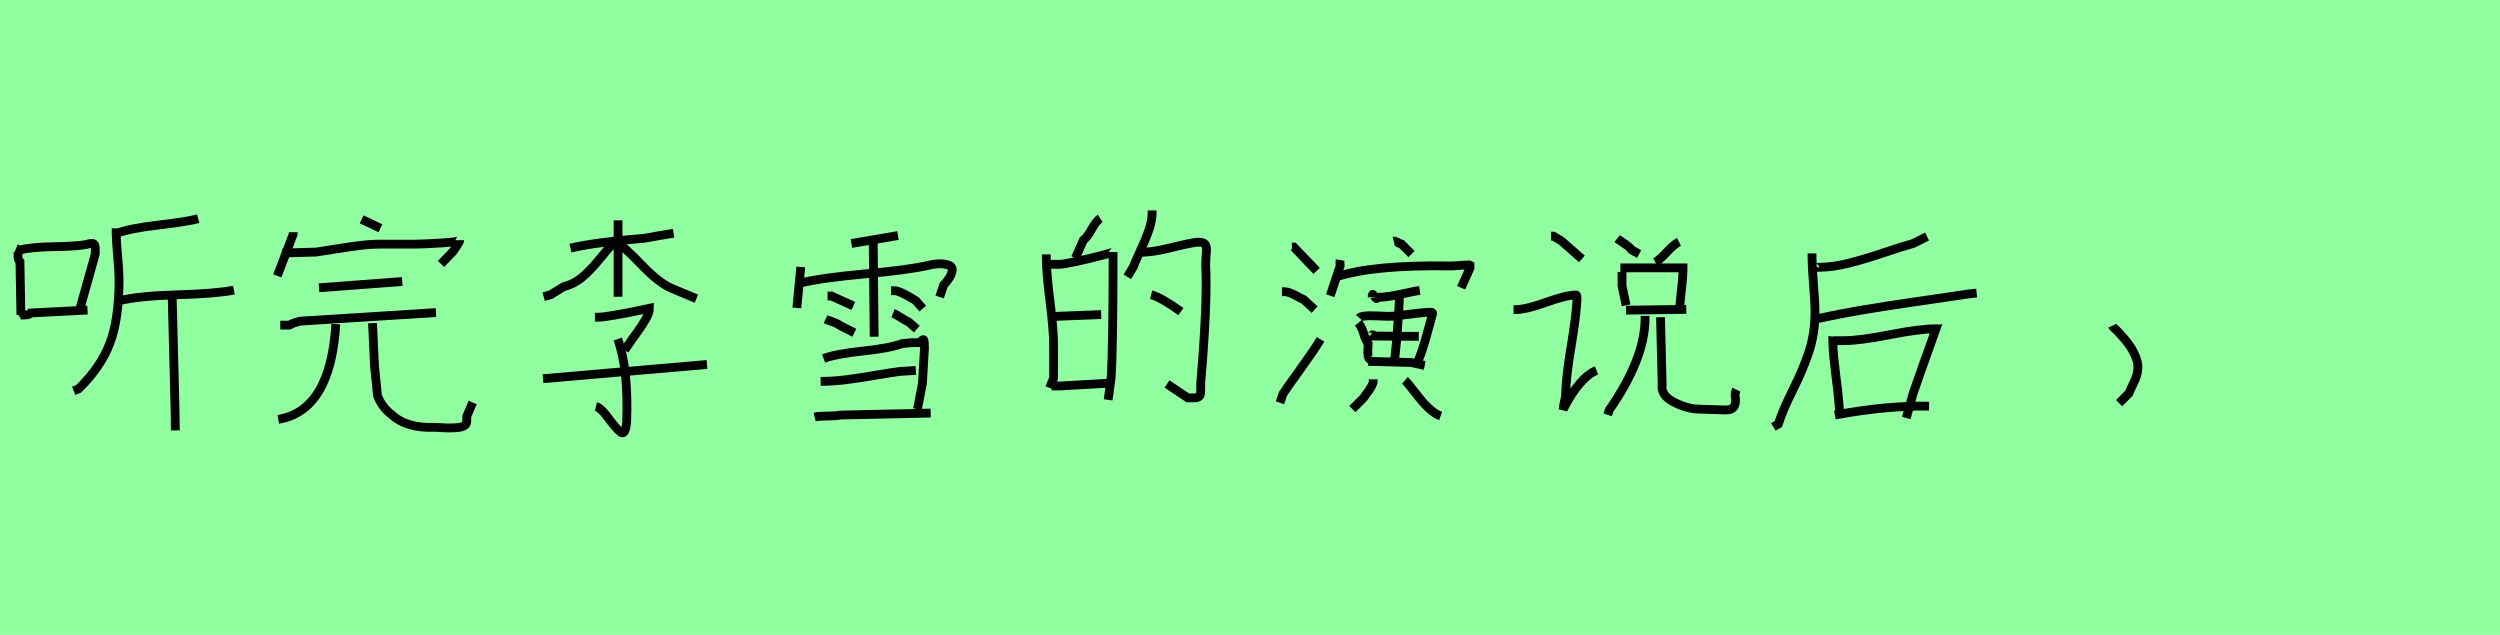
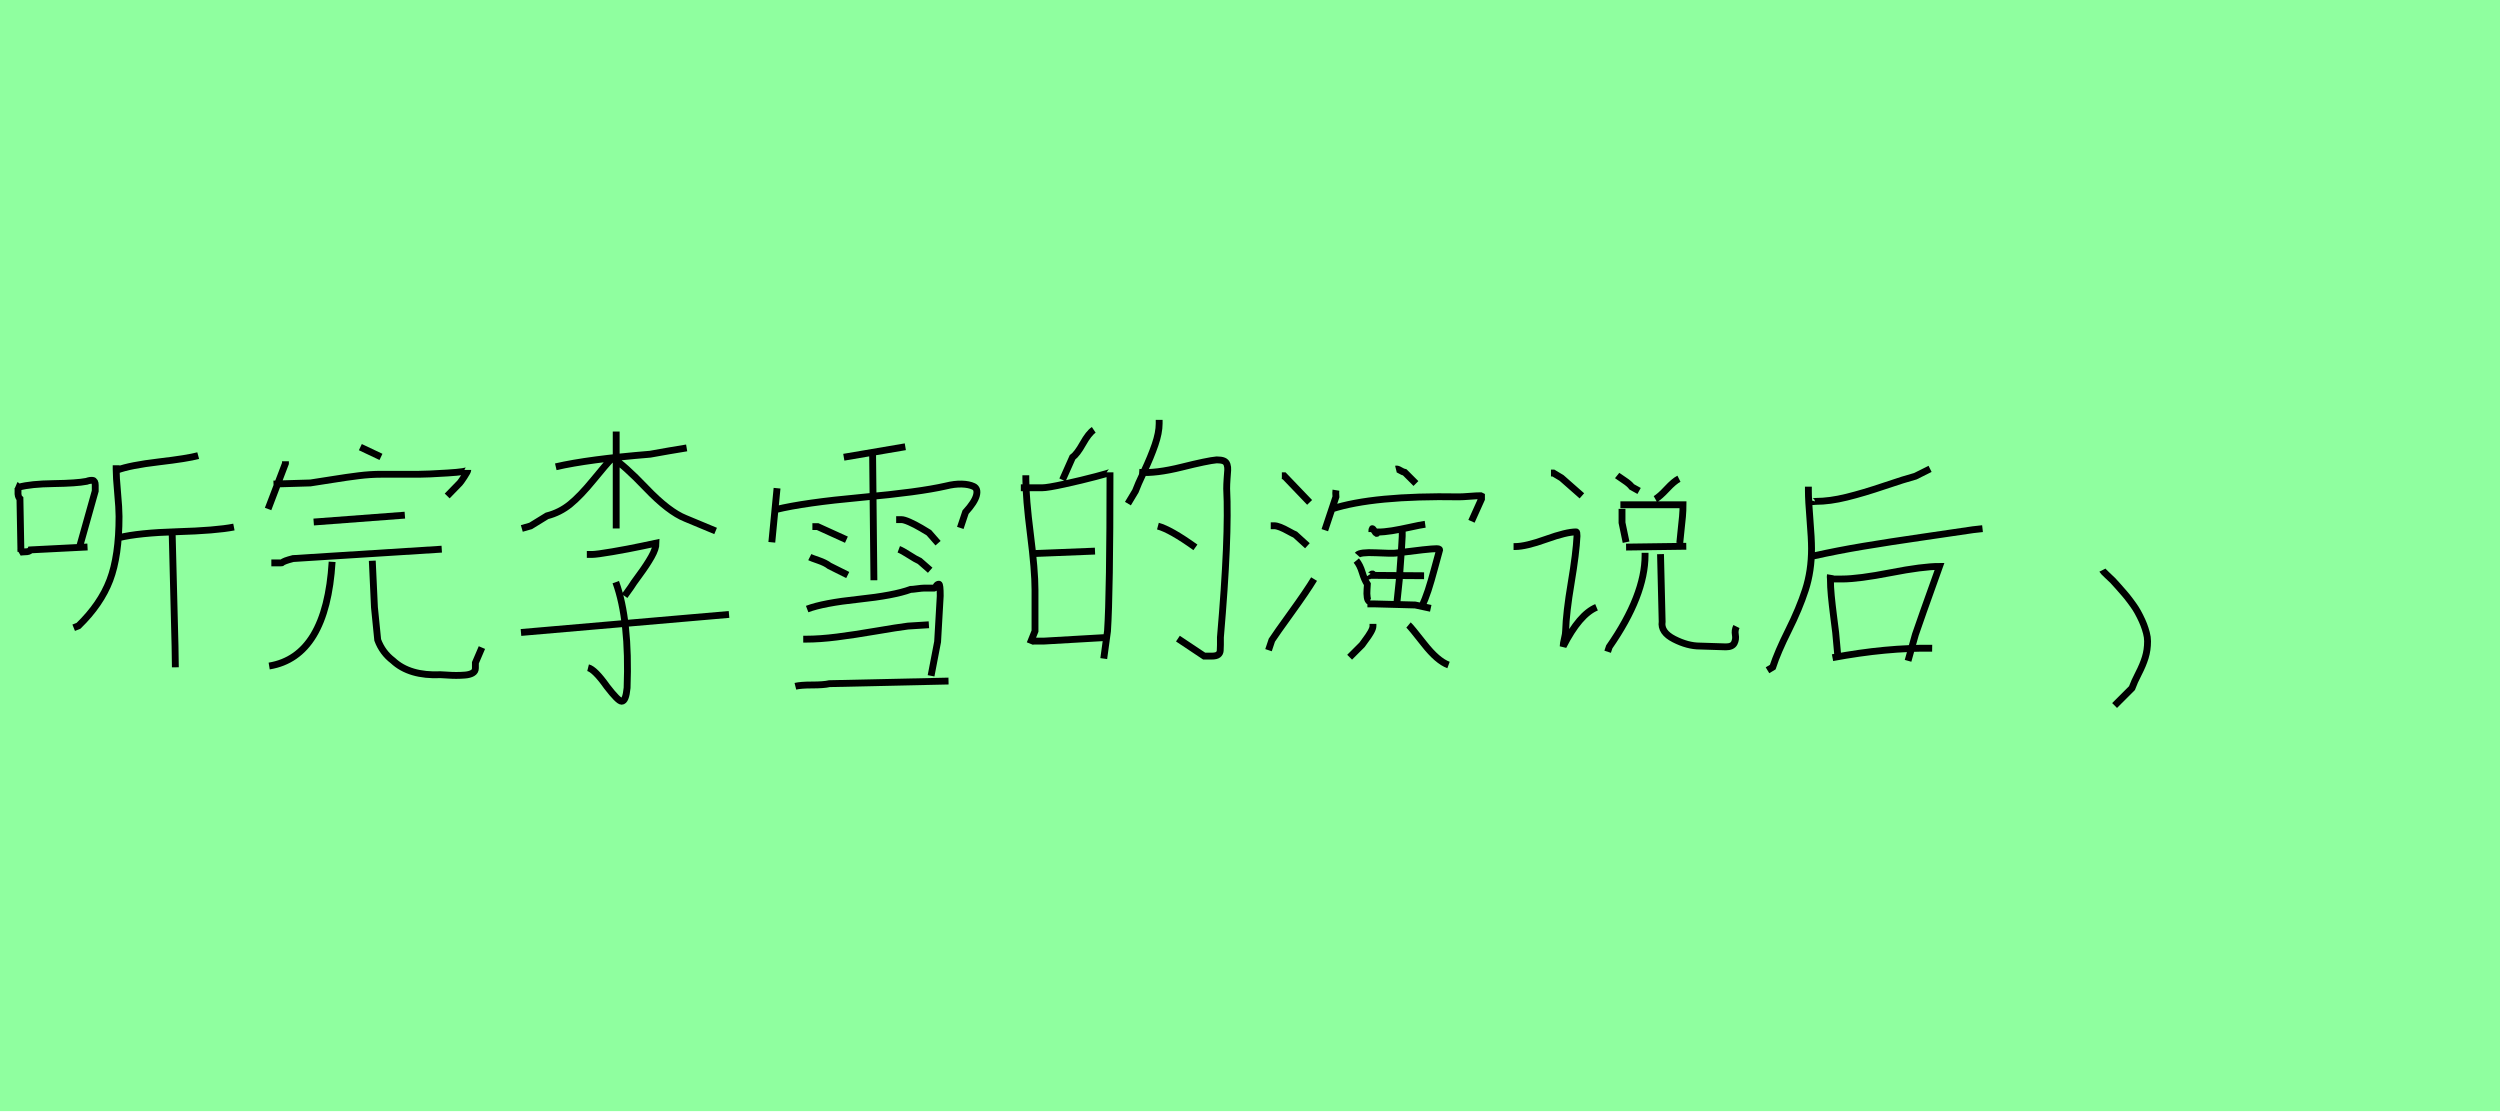
- <svg xmlns="http://www.w3.org/2000/svg" width="283.5pt" height="72pt" viewBox="0 0 283.5 72" version="1.1">
+ <svg xmlns="http://www.w3.org/2000/svg" width="364.5pt" height="162pt" viewBox="0 0 364.5 162" version="1.1">
  <defs>
    <style type="text/css">*{stroke-linejoin: round; stroke-linecap: butt}</style>
  </defs>
  <g id="figure_1">
    <g id="patch_1">
-       <path d="M 0 72  L 283.5 72  L 283.5 0  L 0 0  z " style="fill: #8fff9f" />
+       <path d="M 0 162  L 364.5 162  L 364.5 0  L 0 0  z " style="fill: #8fff9f" />
    </g>
    <g id="axes_1">
      <g id="patch_2">
-         <path d="M 19.52 33.448  L 19.849 46.401  L 19.885 48.809  M 13.5 34.105  Q 15.726 33.558 20.104 33.43  Q 24.482 33.302 26.526 32.901  M 13.281 26.443  Q 14.741 25.896 18.006 25.513  Q 21.272 25.129 22.476 24.801  M 13.172 25.896  L 13.172 26.334  Q 13.172 27.209 13.336 28.997  Q 13.5 30.785 13.5 31.697  Q 13.5 36.185 12.46 38.921  Q 11.42 41.658 8.903 44.102  L 8.355 44.321  M 2.153 35.82  Q 2.335 35.711 2.846 35.711  Q 3.357 35.711 3.466 35.492  L 9.924 35.163  M 2.153 28.377  Q 3.466 28.012 6.075 27.975  Q 8.684 27.939 9.815 27.72  Q 10.216 27.574 10.508 27.611  Q 10.8 27.647 10.8 28.158  L 10.8 28.815  L 9.049 35.054  L 8.939 35.492  M 1.824 28.158  Q 2.08 28.267 2.043 28.869  Q 2.007 29.471 2.262 29.69  L 2.372 35.711  " clip-path="url(#p44f2028b0b)" style="fill: none; stroke: #000000; stroke-linejoin: miter" />
+         <path d="M 25.097 77.546  L 25.52 94.199  L 25.567 97.295  M 17.357 78.39  Q 20.219 77.687 25.848 77.522  Q 31.477 77.358 34.104 76.842  M 17.076 68.539  Q 18.952 67.835 23.151 67.343  Q 27.349 66.85 28.897 66.428  M 16.935 67.835  L 16.935 68.398  Q 16.935 69.524 17.146 71.823  Q 17.357 74.121 17.357 75.294  Q 17.357 81.064 16.02 84.582  Q 14.683 88.101 11.446 91.244  L 10.743 91.525  M 2.768 80.595  Q 3.002 80.454 3.659 80.454  Q 4.316 80.454 4.457 80.173  L 12.76 79.751  M 2.768 71.025  Q 4.457 70.556 7.811 70.509  Q 11.165 70.462 12.619 70.181  Q 13.135 69.993 13.51 70.04  Q 13.886 70.087 13.886 70.744  L 13.886 71.588  L 11.634 79.61  L 11.493 80.173  M 2.346 70.744  Q 2.674 70.884 2.627 71.658  Q 2.58 72.432 2.908 72.714  L 3.049 80.454  " clip-path="url(#p8b46f36f5a)" style="fill: none; stroke: #000000; stroke-linejoin: miter" />
      </g>
    </g>
    <g id="axes_2">
      <g id="patch_3">
-         <path d="M 42.244 36.645  L 42.469 41.481  L 42.806 44.855  Q 43.294 46.167 44.381 46.992  Q 46.105 48.604 49.329 48.454  Q 49.479 48.454 49.985 48.492  Q 50.492 48.529 50.941 48.529  Q 51.391 48.529 51.86 48.492  Q 52.329 48.454 52.628 48.285  Q 52.928 48.117 52.928 47.779  L 52.928 47.217  L 53.603 45.642  M 38.082 36.757  Q 37.483 46.58 31.559 47.554  M 31.784 36.87  L 32.347 36.87  Q 32.534 36.87 32.721 36.87  Q 32.909 36.87 32.946 36.832  Q 33.021 36.682 34.034 36.42  L 49.442 35.445  M 36.171 32.633  L 45.618 31.921  M 41.007 24.873  L 43.144 25.885  M 32.009 28.697  L 35.833 28.584  Q 36.62 28.472 38.12 28.228  Q 39.62 27.985 40.838 27.835  Q 42.056 27.685 43.144 27.685  L 47.08 27.685  Q 47.905 27.685 50.023 27.554  Q 52.141 27.422 52.141 27.235  Q 52.141 27.385 51.766 27.947  Q 51.391 28.51 51.316 28.584  L 50.004 29.934  M 33.246 26.335  L 33.246 26.56  L 31.447 31.284  " clip-path="url(#p640b7dc376)" style="fill: none; stroke: #000000; stroke-linejoin: miter" />
+         <path d="M 54.279 81.755  L 54.596 88.56  L 55.071 93.308  Q 55.756 95.154 57.286 96.314  Q 59.713 98.583 64.249 98.372  Q 64.46 98.372 65.172 98.424  Q 65.884 98.477 66.517 98.477  Q 67.15 98.477 67.81 98.424  Q 68.469 98.372 68.891 98.134  Q 69.313 97.897 69.313 97.422  L 69.313 96.631  L 70.263 94.415  M 48.424 81.914  Q 47.58 95.734 39.246 97.106  M 39.562 82.072  L 40.353 82.072  Q 40.617 82.072 40.881 82.072  Q 41.145 82.072 41.197 82.019  Q 41.303 81.808 42.727 81.439  L 64.407 80.068  M 45.734 76.111  L 59.027 75.109  M 52.539 65.192  L 55.545 66.616  M 39.879 70.573  L 45.259 70.414  Q 46.367 70.256 48.477 69.913  Q 50.587 69.57 52.301 69.359  Q 54.016 69.148 55.545 69.148  L 61.084 69.148  Q 62.245 69.148 65.225 68.964  Q 68.205 68.779 68.205 68.515  Q 68.205 68.726 67.678 69.518  Q 67.15 70.309 67.045 70.414  L 65.199 72.313  M 41.619 67.249  L 41.619 67.566  L 39.087 74.212  " clip-path="url(#p50cc0ce093)" style="fill: none; stroke: #000000; stroke-linejoin: miter" />
      </g>
    </g>
    <g id="axes_3">
      <g id="patch_4">
-         <path d="M 61.578 42.943  L 80.172 41.331  M 70.05 38.444  Q 71.287 41.856 71.062 47.892  Q 70.95 49.091 70.575 49.091  Q 70.275 49.091 69.263 47.779  Q 68.176 46.242 67.576 46.092  M 67.463 35.97  L 67.913 35.97  Q 68.326 35.97 69.75 35.726  Q 71.175 35.483 72.412 35.22  L 73.649 34.958  Q 73.649 35.445 73.237 36.176  Q 72.824 36.907 72.187 37.769  Q 71.55 38.632 71.4 38.894  L 70.838 39.681  M 69.75 27.347  Q 70.763 27.947 72.768 30.047  Q 74.774 32.146 76.274 32.746  L 78.973 33.871  M 69.863 27.46  L 69.638 27.46  Q 69.225 27.872 68.063 29.297  Q 66.901 30.721 65.983 31.471  Q 65.064 32.221 63.902 32.521  L 62.44 33.421  L 61.653 33.646  M 64.689 28.135  Q 67.613 27.46 73.124 27.01  Q 73.687 26.897 74.811 26.71  Q 75.936 26.523 76.386 26.448  M 70.088 24.985  L 70.088 33.646  " clip-path="url(#p43af6e00a0)" style="fill: none; stroke: #000000; stroke-linejoin: miter" />
+         <path d="M 75.958 92.215  L 106.292 89.585  M 89.78 84.876  Q 91.798 90.441 91.431 100.288  Q 91.247 102.245 90.636 102.245  Q 90.146 102.245 88.495 100.104  Q 86.722 97.597 85.743 97.352  M 85.56 80.84  L 86.294 80.84  Q 86.966 80.84 89.29 80.442  Q 91.614 80.045 93.632 79.616  L 95.651 79.188  Q 95.651 79.983 94.978 81.176  Q 94.305 82.369 93.266 83.775  Q 92.226 85.182 91.981 85.61  L 91.064 86.894  M 89.29 66.773  Q 90.942 67.752 94.213 71.177  Q 97.485 74.602 99.932 75.58  L 104.335 77.415  M 89.474 66.957  L 89.107 66.957  Q 88.434 67.63 86.538 69.954  Q 84.642 72.278 83.144 73.501  Q 81.646 74.724 79.75 75.213  L 77.365 76.681  L 76.08 77.048  M 81.034 68.058  Q 85.804 66.957 94.794 66.223  Q 95.712 66.039 97.547 65.734  Q 99.381 65.428 100.115 65.306  M 89.841 62.92  L 89.841 77.048  " clip-path="url(#p274ffedaa3)" style="fill: none; stroke: #000000; stroke-linejoin: miter" />
      </g>
    </g>
    <g id="axes_4">
      <g id="patch_5">
-         <path d="M 92.383 47.292  Q 92.833 47.179 93.826 47.179  Q 94.82 47.179 95.307 47.067  L 105.542 46.842  M 93.058 43.243  L 93.283 43.243  Q 94.483 43.243 95.963 43.056  Q 97.444 42.868 99.3 42.549  Q 101.156 42.231 102.055 42.118  L 103.855 42.006  M 93.395 40.656  Q 94.782 40.131 97.819 39.813  Q 100.856 39.494 102.28 38.969  Q 102.43 38.969 102.843 38.913  Q 103.255 38.857 103.405 38.857  L 104.305 38.857  Q 104.38 38.857 104.474 38.688  Q 104.567 38.519 104.717 38.519  Q 104.83 38.519 104.83 39.531  Q 104.83 39.569 104.605 43.468  L 104.042 46.392  M 101.268 35.52  Q 101.568 35.633 102.149 36.007  Q 102.73 36.382 103.068 36.532  L 103.967 37.32  M 101.043 32.971  L 101.493 32.971  Q 101.718 32.971 102.187 33.177  Q 102.655 33.383 103.199 33.702  Q 103.743 34.02 103.855 34.095  L 104.642 34.995  M 93.62 36.195  Q 93.77 36.27 94.37 36.476  Q 94.97 36.682 95.307 36.945  L 96.882 37.732  M 93.845 33.571  L 94.295 33.571  L 96.769 34.695  M 99.019 27.272  L 99.131 38.182  M 96.544 27.61  L 101.831 26.71  M 90.696 32.109  Q 93.133 31.509 98.082 31.059  Q 103.03 30.609 105.317 30.084  Q 106.067 29.897 106.685 29.915  Q 107.304 29.934 107.698 30.122  Q 108.091 30.309 107.941 30.89  Q 107.791 31.471 107.004 32.333  L 106.554 33.683  M 90.809 30.272  L 90.359 34.92  " clip-path="url(#pf5aacb1e56)" style="fill: none; stroke: #000000; stroke-linejoin: miter" />
+         <path d="M 115.966 100.06  Q 116.729 99.87 118.415 99.87  Q 120.101 99.87 120.927 99.679  L 138.294 99.297  M 117.111 93.19  L 117.492 93.19  Q 119.528 93.19 122.041 92.872  Q 124.553 92.554 127.702 92.013  Q 130.851 91.473 132.378 91.282  L 135.431 91.091  M 117.683 88.801  Q 120.037 87.91 125.19 87.37  Q 130.342 86.829 132.759 85.938  Q 133.014 85.938 133.714 85.843  Q 134.413 85.748 134.668 85.748  L 136.195 85.748  Q 136.322 85.748 136.481 85.461  Q 136.64 85.175 136.894 85.175  Q 137.085 85.175 137.085 86.893  Q 137.085 86.956 136.703 93.572  L 135.749 98.534  M 131.042 80.086  Q 131.551 80.277 132.537 80.913  Q 133.523 81.549 134.095 81.804  L 135.622 83.14  M 130.66 75.76  L 131.424 75.76  Q 131.805 75.76 132.6 76.11  Q 133.396 76.46 134.318 77.001  Q 135.24 77.542 135.431 77.669  L 136.767 79.196  M 118.065 81.231  Q 118.319 81.358 119.337 81.708  Q 120.355 82.058 120.927 82.503  L 123.599 83.839  M 118.447 76.778  L 119.21 76.778  L 123.408 78.687  M 127.225 66.091  L 127.416 84.603  M 123.027 66.664  L 131.996 65.137  M 113.103 74.297  Q 117.238 73.28 125.635 72.516  Q 134.032 71.753 137.912 70.862  Q 139.184 70.544 140.234 70.576  Q 141.284 70.608 141.951 70.926  Q 142.619 71.244 142.365 72.23  Q 142.11 73.216 140.775 74.679  L 140.011 76.969  M 113.294 71.18  L 112.531 79.068  " clip-path="url(#p3939206875)" style="fill: none; stroke: #000000; stroke-linejoin: miter" />
      </g>
    </g>
    <g id="axes_5">
      <g id="patch_6">
-         <path d="M 130.537 33.421  Q 131.661 33.721 133.911 35.333  M 128.85 28.584  Q 130.349 28.697 132.674 28.116  Q 134.998 27.535 135.823 27.46  Q 136.235 27.46 136.46 27.554  Q 136.685 27.647 136.76 27.891  Q 136.835 28.135 136.816 28.378  Q 136.797 28.622 136.76 29.147  Q 136.722 29.672 136.722 30.047  Q 136.947 34.32 136.16 43.43  Q 136.16 43.805 136.16 44.105  Q 136.16 44.405 136.141 44.63  Q 136.123 44.855 135.954 44.986  Q 135.785 45.117 135.373 45.117  L 134.698 45.117  L 132.336 43.543  M 130.649 23.861  L 130.649 24.198  Q 130.649 25.023 130.274 26.11  Q 129.899 27.197 129.3 28.472  Q 128.7 29.747 128.512 30.272  L 127.837 31.396  M 119.252 43.768  L 120.265 43.768  L 126.113 43.43  M 119.252 35.895  L 124.876 35.67  M 118.203 29.972  L 120.115 29.972  Q 120.602 29.972 122.139 29.634  Q 123.676 29.297 124.951 28.959  Q 126.225 28.622 126.225 28.584  Q 126.225 39.494 126 42.868  L 125.663 45.342  M 118.652 28.847  L 118.652 29.184  Q 118.652 30.909 119.065 34.152  Q 119.477 37.395 119.477 39.157  L 119.477 42.868  L 119.027 43.993  M 124.763 24.761  Q 124.313 25.06 123.789 25.998  Q 123.264 26.935 122.851 27.235  L 121.952 29.259  " clip-path="url(#p4f64b7b8d7)" style="fill: none; stroke: #000000; stroke-linejoin: miter" />
+         <path d="M 168.824 76.707  Q 170.647 77.193 174.292 79.805  M 166.09 68.87  Q 168.52 69.052 172.287 68.111  Q 176.054 67.169 177.39 67.048  Q 178.058 67.048 178.423 67.2  Q 178.787 67.352 178.909 67.746  Q 179.03 68.141 179 68.536  Q 178.97 68.931 178.909 69.781  Q 178.848 70.632 178.848 71.24  Q 179.213 78.165 177.937 92.927  Q 177.937 93.535 177.937 94.021  Q 177.937 94.507 177.906 94.871  Q 177.876 95.236 177.603 95.448  Q 177.329 95.661 176.661 95.661  L 175.567 95.661  L 171.74 93.109  M 169.006 61.216  L 169.006 61.763  Q 169.006 63.099 168.399 64.861  Q 167.792 66.623 166.82 68.688  Q 165.847 70.754 165.544 71.604  L 164.45 73.427  M 150.538 93.474  L 152.179 93.474  L 161.656 92.927  M 150.538 80.716  L 159.651 80.352  M 148.838 71.118  L 151.936 71.118  Q 152.726 71.118 155.216 70.571  Q 157.707 70.025 159.773 69.478  Q 161.838 68.931 161.838 68.87  Q 161.838 86.549 161.474 92.016  L 160.927 96.025  M 149.566 69.296  L 149.566 69.842  Q 149.566 72.637 150.235 77.892  Q 150.903 83.147 150.903 86.002  L 150.903 92.016  L 150.174 93.838  M 159.469 62.674  Q 158.74 63.16 157.889 64.678  Q 157.039 66.197 156.37 66.683  L 154.912 69.964  " clip-path="url(#pb3729a98b5)" style="fill: none; stroke: #000000; stroke-linejoin: miter" />
      </g>
    </g>
    <g id="axes_6">
      <g id="patch_7">
-         <path d="M 155.194 38.144  Q 155.269 38.257 155.531 38.032  Q 155.719 37.844 155.756 38.107  L 160.892 38.144  M 158.68 33.421  Q 158.68 33.533 158.68 33.777  Q 158.68 34.02 158.68 34.133  Q 158.68 34.545 158.381 38.594  L 158.118 41.106  M 159.318 43.13  Q 159.543 43.318 160.892 45.042  Q 162.242 46.767 163.367 47.179  M 155.719 43.018  L 155.719 43.243  Q 155.719 43.468 155.494 43.862  Q 155.269 44.255 154.95 44.668  Q 154.632 45.08 154.594 45.155  L 153.357 46.392  M 155.156 40.994  L 155.831 40.994  Q 155.869 40.994 159.993 41.106  L 161.567 41.443  M 154.144 36.045  Q 154.407 35.745 156.019 35.82  Q 157.631 35.895 157.968 35.857  Q 161.455 35.408 162.13 35.408  Q 162.467 35.408 162.467 35.52  Q 162.317 36.045 161.961 37.376  Q 161.605 38.707 161.305 39.625  Q 161.005 40.544 160.667 41.219  M 154.032 36.607  Q 154.407 37.057 154.632 37.807  Q 154.857 38.557 155.156 39.007  Q 155.156 39.082 155.119 39.531  Q 155.081 39.981 155.138 40.338  Q 155.194 40.694 155.381 40.769  M 155.606 33.721  Q 155.606 33.421 155.644 33.383  Q 155.681 33.346 155.869 33.608  Q 156.131 34.058 156.169 33.721  Q 156.843 33.721 157.65 33.589  Q 158.456 33.458 159.468 33.233  Q 160.48 33.008 161.005 32.933  M 158.043 27.347  Q 158.193 27.31 158.474 27.479  Q 158.755 27.647 158.943 27.685  L 160.068 28.809  M 151.52 31.396  Q 155.756 30.009 164.454 30.159  Q 164.791 30.159 165.504 30.103  Q 166.216 30.047 166.591 30.047  L 166.628 30.047  L 166.703 30.084  L 166.703 30.384  L 165.691 32.633  M 151.97 29.484  Q 151.932 29.709 151.97 30.159  L 150.845 33.533  M 149.758 38.482  Q 149.008 39.719 147.452 41.875  Q 145.897 44.03 145.484 44.668  L 145.147 45.68  M 145.372 33.083  L 145.709 33.083  Q 145.971 33.083 146.346 33.233  Q 146.721 33.383 147.19 33.646  Q 147.659 33.908 147.846 33.983  L 149.083 35.108  M 146.496 28.022  L 146.721 28.022  L 149.308 30.721  " clip-path="url(#pd87d80dcdf)" style="fill: none; stroke: #000000; stroke-linejoin: miter" />
+         <path d="M 199.422 83.943  Q 199.53 84.105 199.908 83.781  Q 200.178 83.511 200.232 83.889  L 207.63 83.943  M 204.444 77.139  Q 204.444 77.301 204.444 77.652  Q 204.444 78.003 204.444 78.165  Q 204.444 78.759 204.012 84.591  L 203.634 88.209  M 205.362 91.125  Q 205.686 91.395 207.63 93.879  Q 209.574 96.363 211.194 96.957  M 200.178 90.963  L 200.178 91.287  Q 200.178 91.611 199.854 92.178  Q 199.53 92.745 199.071 93.339  Q 198.612 93.933 198.558 94.041  L 196.776 95.823  M 199.368 88.047  L 200.34 88.047  Q 200.394 88.047 206.334 88.209  L 208.602 88.695  M 197.91 80.919  Q 198.288 80.487 200.61 80.595  Q 202.932 80.703 203.418 80.649  Q 208.44 80.001 209.412 80.001  Q 209.898 80.001 209.898 80.163  Q 209.682 80.919 209.169 82.836  Q 208.656 84.753 208.224 86.076  Q 207.792 87.399 207.306 88.371  M 197.748 81.729  Q 198.288 82.377 198.612 83.457  Q 198.936 84.537 199.368 85.185  Q 199.368 85.293 199.314 85.941  Q 199.26 86.589 199.341 87.102  Q 199.422 87.615 199.692 87.723  M 200.016 77.571  Q 200.016 77.139 200.07 77.085  Q 200.124 77.031 200.394 77.409  Q 200.772 78.057 200.826 77.571  Q 201.798 77.571 202.959 77.382  Q 204.12 77.193 205.578 76.869  Q 207.036 76.545 207.792 76.437  M 203.526 68.391  Q 203.742 68.337 204.147 68.58  Q 204.552 68.823 204.822 68.877  L 206.442 70.497  M 194.13 74.223  Q 200.232 72.225 212.76 72.441  Q 213.246 72.441 214.272 72.36  Q 215.298 72.279 215.838 72.279  L 215.892 72.279  L 216 72.333  L 216 72.765  L 214.542 76.005  M 194.778 71.469  Q 194.724 71.793 194.778 72.441  L 193.158 77.301  M 191.592 84.429  Q 190.512 86.211 188.271 89.316  Q 186.03 92.421 185.436 93.339  L 184.95 94.797  M 185.274 76.653  L 185.76 76.653  Q 186.138 76.653 186.678 76.869  Q 187.218 77.085 187.893 77.463  Q 188.568 77.841 188.838 77.949  L 190.62 79.569  M 186.894 69.363  L 187.218 69.363  L 190.944 73.251  " clip-path="url(#p147152bf5d)" style="fill: none; stroke: #000000; stroke-linejoin: miter" />
      </g>
    </g>
    <g id="axes_7">
      <g id="patch_8">
-         <path d="M 175.881 26.78  L 176.157 26.78  L 177.08 27.333  L 179.386 29.363  M 190.394 27.426  Q 189.84 27.702 189.026 28.579  Q 188.211 29.455 187.719 29.732  M 183.383 27.057  Q 183.537 27.18 184.167 27.595  Q 184.798 28.01 185.044 28.348  L 185.874 28.809  M 188.303 35.974  L 188.488 43.63  Q 188.303 44.829 189.84 45.613  Q 191.378 46.397 192.762 46.397  Q 192.915 46.397 194.222 46.444  Q 195.529 46.49 195.713 46.49  Q 196.451 46.49 196.667 46.059  Q 196.882 45.629 196.79 45.121  Q 196.697 44.614 196.913 44.184  M 186.55 35.82  L 186.55 36.097  Q 186.55 40.647 182.492 46.49  L 182.307 47.043  M 184.398 35.174  L 191.224 35.082  M 183.752 30.378  L 185.505 30.378  L 190.855 30.378  Q 190.855 30.993 190.794 31.715  Q 190.732 32.438 190.625 33.345  Q 190.517 34.252 190.486 34.713  M 183.937 30.839  L 183.937 31.208  L 183.937 32.407  L 184.398 34.621  M 171.637 35.113  L 171.822 35.113  Q 173.021 35.113 175.327 34.283  Q 177.633 33.452 178.74 33.452  Q 178.833 33.452 178.833 33.914  Q 178.74 35.851 178.171 39.233  Q 177.603 42.615 177.541 44.676  Q 177.541 45.014 177.403 45.567  Q 177.264 46.121 177.264 46.428  Q 179.109 42.8 181.046 42  " clip-path="url(#p9d9d395b8d)" style="fill: none; stroke: #000000; stroke-linejoin: miter" />
+         <path d="M 226.132 68.972  L 226.488 68.972  Q 226.488 68.972 227.674 69.684  L 230.639 72.293  M 244.792 69.802  Q 244.081 70.158 243.033 71.285  Q 241.985 72.412 241.353 72.767  M 235.779 69.328  Q 235.976 69.486 236.787 70.02  Q 237.597 70.553 237.913 70.988  L 238.981 71.581  M 242.104 80.793  L 242.341 90.637  Q 242.104 92.178 244.081 93.186  Q 246.057 94.195 247.836 94.195  Q 248.034 94.195 249.714 94.254  Q 251.394 94.313 251.632 94.313  Q 252.58 94.313 252.857 93.76  Q 253.134 93.206 253.015 92.554  Q 252.897 91.902 253.173 91.348  M 239.85 80.595  L 239.85 80.951  Q 239.85 86.802 234.632 94.313  L 234.395 95.025  M 237.083 79.765  L 245.86 79.646  M 236.253 73.598  L 238.506 73.598  L 245.385 73.598  Q 245.385 74.388 245.306 75.317  Q 245.227 76.246 245.089 77.413  Q 244.95 78.579 244.911 79.172  M 236.49 74.191  L 236.49 74.665  L 236.49 76.207  L 237.083 79.053  M 220.677 79.686  L 220.914 79.686  Q 222.456 79.686 225.421 78.618  Q 228.386 77.551 229.809 77.551  Q 229.928 77.551 229.928 78.144  Q 229.809 80.635 229.078 84.983  Q 228.346 89.332 228.267 91.981  Q 228.267 92.416 228.089 93.127  Q 227.911 93.839 227.911 94.234  Q 230.283 89.569 232.774 88.541  " clip-path="url(#pf9465dcf81)" style="fill: none; stroke: #000000; stroke-linejoin: miter" />
      </g>
    </g>
    <g id="axes_8">
      <g id="patch_9">
-         <path d="M 208.07 47.067  Q 213.881 45.98 218.755 46.055  M 207.845 38.632  Q 207.845 38.632 209.082 38.632  Q 210.844 38.632 214.293 37.957  Q 217.742 37.282 219.542 37.282  Q 217.405 43.243 216.955 44.593  L 216.168 47.404  M 207.845 38.182  Q 207.808 38.407 207.845 38.632  Q 207.845 39.456 207.939 40.431  Q 208.033 41.406 208.182 42.587  Q 208.332 43.768 208.407 44.368  L 208.632 46.842  M 206.046 36.157  Q 208.557 35.595 211.35 35.126  Q 214.143 34.658 217.78 34.133  Q 221.416 33.608 223.141 33.346  L 224.153 33.233  M 205.483 28.734  L 205.483 29.184  Q 205.483 30.197 205.652 32.258  Q 205.821 34.32 205.821 35.37  Q 205.821 37.769 205.165 39.794  Q 204.508 41.818 203.346 44.143  Q 202.184 46.467 201.659 48.079  L 201.097 48.417  M 205.821 30.197  Q 205.783 30.309 205.839 30.328  Q 205.896 30.347 206.046 30.328  Q 206.196 30.309 206.271 30.309  Q 207.77 30.309 209.588 29.859  Q 211.407 29.409 213.618 28.659  Q 215.83 27.91 216.955 27.61  L 218.53 26.822  " clip-path="url(#p18ff48afc6)" style="fill: none; stroke: #000000; stroke-linejoin: miter" />
+         <path d="M 267.181 95.889  Q 275.083 94.41 281.71 94.512  M 266.875 84.418  Q 266.875 84.418 268.557 84.418  Q 270.953 84.418 275.644 83.501  Q 280.334 82.583 282.781 82.583  Q 279.875 90.689 279.263 92.524  L 278.193 96.348  M 266.875 83.807  Q 266.824 84.113 266.875 84.418  Q 266.875 85.54 267.003 86.865  Q 267.13 88.191 267.334 89.797  Q 267.538 91.403 267.64 92.218  L 267.946 95.583  M 264.428 81.054  Q 267.844 80.289 271.642 79.652  Q 275.44 79.015 280.385 78.301  Q 285.33 77.587 287.675 77.23  L 289.051 77.077  M 263.663 70.96  L 263.663 71.572  Q 263.663 72.948 263.893 75.752  Q 264.122 78.556 264.122 79.983  Q 264.122 83.246 263.23 85.999  Q 262.338 88.752 260.758 91.912  Q 259.177 95.073 258.464 97.265  L 257.699 97.724  M 264.122 72.948  Q 264.071 73.101 264.148 73.127  Q 264.224 73.152 264.428 73.127  Q 264.632 73.101 264.734 73.101  Q 266.773 73.101 269.246 72.489  Q 271.718 71.878 274.726 70.858  Q 277.734 69.838 279.263 69.431  L 281.404 68.36  " clip-path="url(#p26b8f071ac)" style="fill: none; stroke: #000000; stroke-linejoin: miter" />
      </g>
    </g>
    <g id="axes_9">
      <g id="patch_10">
-         <path d="M 239.513 36.945  Q 239.55 37.02 239.813 37.263  Q 240.075 37.507 240.188 37.62  Q 240.3 37.732 240.544 38.013  Q 240.788 38.294 240.938 38.463  Q 241.087 38.632 241.312 38.932  Q 241.537 39.232 241.669 39.438  Q 241.8 39.644 241.95 39.944  Q 242.1 40.244 242.193 40.487  Q 242.287 40.731 242.362 41.012  Q 242.437 41.293 242.437 41.556  Q 242.437 42.118 242.287 42.606  Q 242.137 43.093 241.856 43.637  Q 241.575 44.18 241.425 44.593  L 240.3 45.717  " clip-path="url(#pa1fae27a78)" style="fill: none; stroke: #000000; stroke-linejoin: miter" />
+         <path d="M 306.535 83.126  Q 306.62 83.294 307.21 83.843  Q 307.801 84.391 308.054 84.644  Q 308.307 84.897 308.855 85.53  Q 309.403 86.162 309.741 86.542  Q 310.078 86.921 310.584 87.596  Q 311.09 88.271 311.386 88.735  Q 311.681 89.199 312.018 89.874  Q 312.356 90.549 312.566 91.097  Q 312.777 91.645 312.946 92.278  Q 313.115 92.91 313.115 93.501  Q 313.115 94.766 312.777 95.863  Q 312.44 96.959 311.807 98.182  Q 311.175 99.405 310.837 100.333  L 308.307 102.864  " clip-path="url(#p5072f3b3c6)" style="fill: none; stroke: #000000; stroke-linejoin: miter" />
      </g>
    </g>
  </g>
  <defs>
-     <clipPath id="p44f2028b0b">
-       <rect x="0" y="9.367" width="28.35" height="52.905" />
+     <clipPath id="p8b46f36f5a">
+       <rect x="0" y="46.584" width="36.45" height="68.021" />
    </clipPath>
-     <clipPath id="p640b7dc376">
-       <rect x="29.572" y="8.64" width="25.905" height="54.36" />
+     <clipPath id="p50cc0ce093">
+       <rect x="36.45" y="42.352" width="36.45" height="76.487" />
    </clipPath>
-     <clipPath id="p43af6e00a0">
-       <rect x="59.703" y="8.64" width="22.344" height="54.36" />
+     <clipPath id="p274ffedaa3">
+       <rect x="72.9" y="36.256" width="36.45" height="88.679" />
    </clipPath>
-     <clipPath id="pf5aacb1e56">
-       <rect x="88.484" y="8.64" width="21.482" height="54.36" />
+     <clipPath id="p3939206875">
+       <rect x="109.35" y="34.476" width="36.45" height="92.238" />
    </clipPath>
-     <clipPath id="p4f64b7b8d7">
-       <rect x="116.328" y="8.64" width="22.494" height="54.36" />
+     <clipPath id="pb3729a98b5">
+       <rect x="145.8" y="36.551" width="36.45" height="88.088" />
    </clipPath>
-     <clipPath id="pd87d80dcdf">
-       <rect x="143.272" y="8.64" width="25.306" height="54.36" />
+     <clipPath id="p147152bf5d">
+       <rect x="182.25" y="41.445" width="36.45" height="78.3" />
    </clipPath>
-     <clipPath id="p9d9d395b8d">
-       <rect x="170.1" y="13.527" width="28.35" height="44.585" />
+     <clipPath id="pf9465dcf81">
+       <rect x="218.7" y="51.933" width="36.45" height="57.324" />
    </clipPath>
-     <clipPath id="p18ff48afc6">
-       <rect x="199.222" y="8.64" width="26.805" height="54.36" />
+     <clipPath id="p26b8f071ac">
+       <rect x="255.15" y="43.635" width="36.45" height="73.92" />
    </clipPath>
-     <clipPath id="pa1fae27a78">
-       <rect x="237.638" y="8.64" width="6.673" height="54.36" />
+     <clipPath id="p5072f3b3c6">
+       <rect x="302.318" y="19.44" width="15.015" height="122.31" />
    </clipPath>
  </defs>
</svg>
